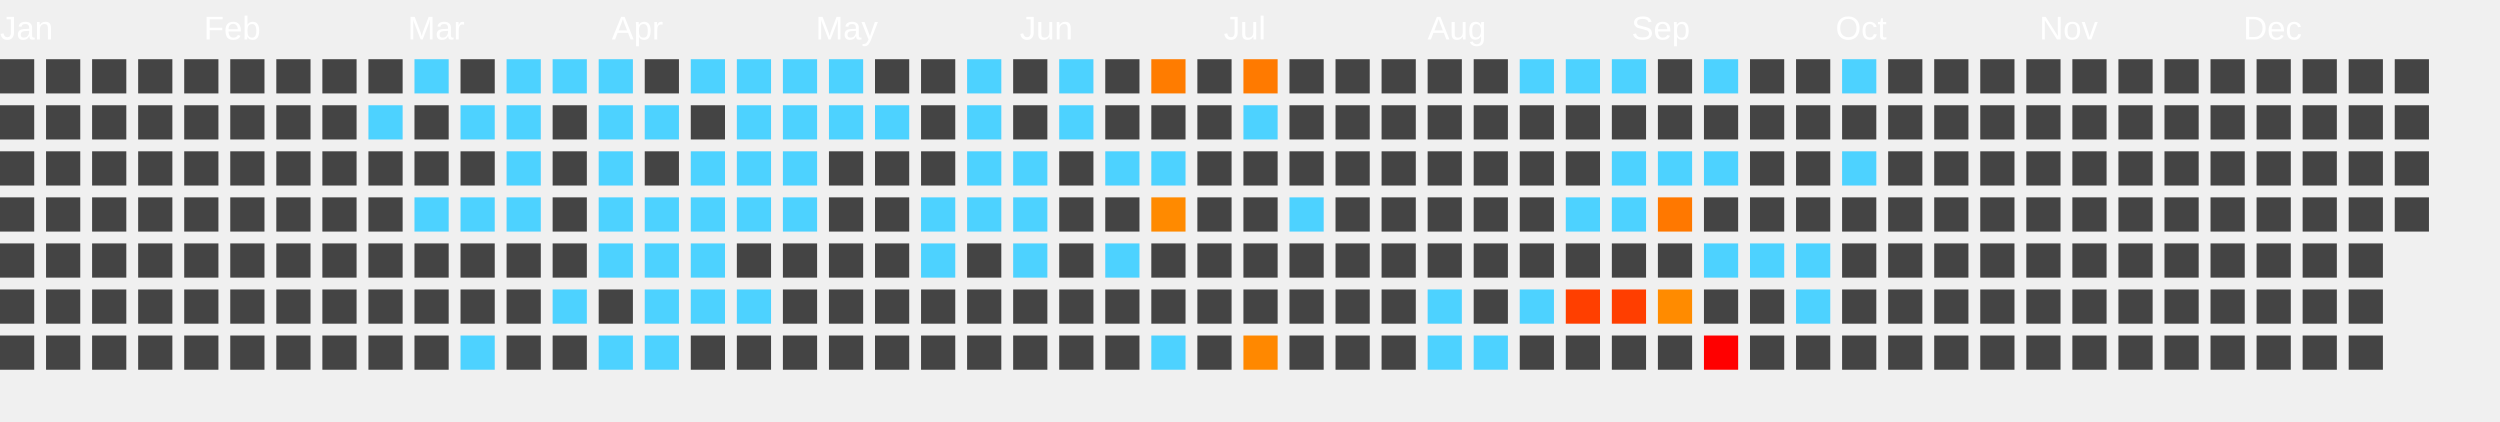
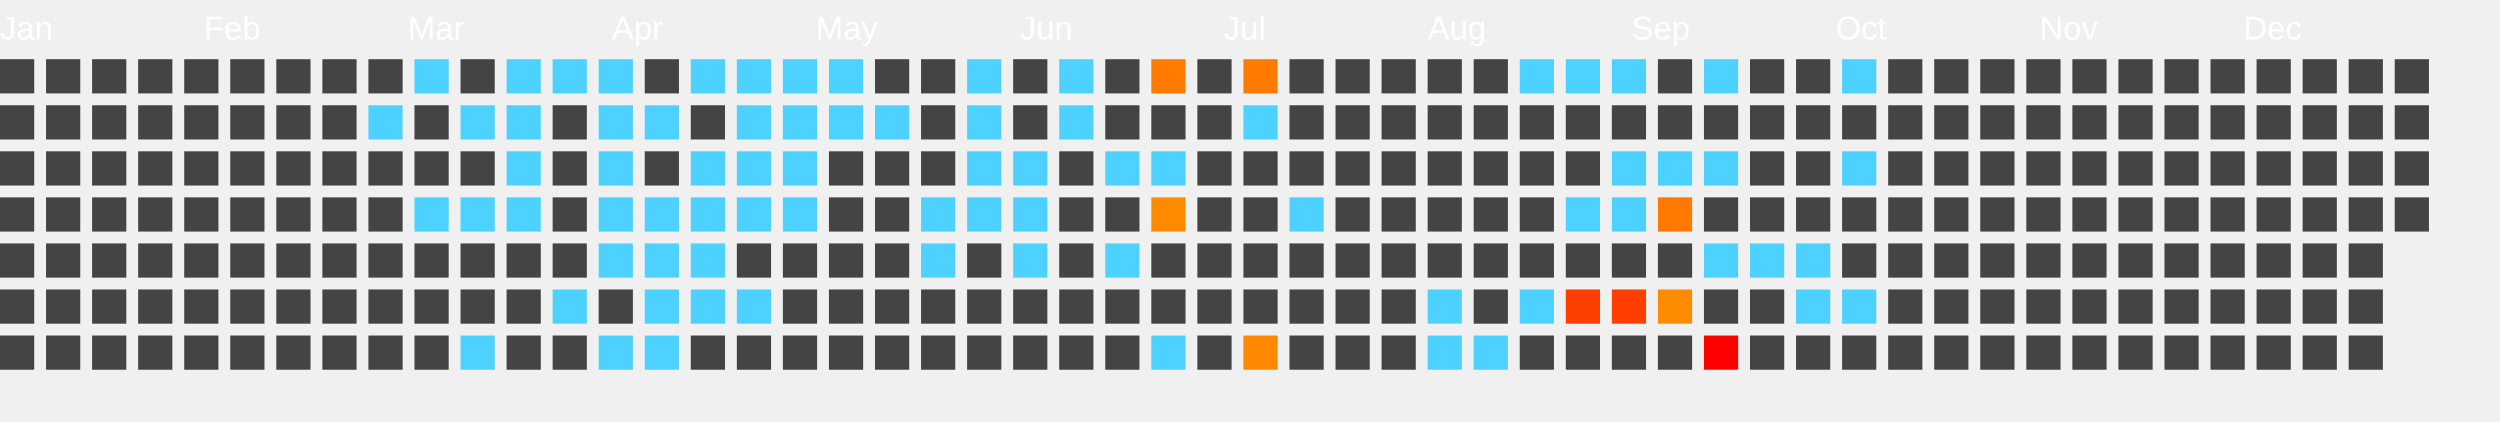
<svg xmlns="http://www.w3.org/2000/svg" baseProfile="full" height="32mm" version="1.1" viewBox="0,0,190,32" width="190mm">
  <defs />
  <rect fill="none" height="32" width="190" x="0" y="0" />
  <text fill="#FFFFFF" style="font-size:2.5px; font-family:Arial" x="0.0" y="3.0">Jan</text>
  <text fill="#FFFFFF" style="font-size:2.5px; font-family:Arial" x="15.5" y="3.0">Feb</text>
  <text fill="#FFFFFF" style="font-size:2.5px; font-family:Arial" x="31.0" y="3.0">Mar</text>
  <text fill="#FFFFFF" style="font-size:2.5px; font-family:Arial" x="46.5" y="3.0">Apr</text>
  <text fill="#FFFFFF" style="font-size:2.5px; font-family:Arial" x="62.0" y="3.0">May</text>
  <text fill="#FFFFFF" style="font-size:2.5px; font-family:Arial" x="77.5" y="3.0">Jun</text>
  <text fill="#FFFFFF" style="font-size:2.5px; font-family:Arial" x="93.0" y="3.0">Jul</text>
  <text fill="#FFFFFF" style="font-size:2.5px; font-family:Arial" x="108.5" y="3.0">Aug</text>
  <text fill="#FFFFFF" style="font-size:2.5px; font-family:Arial" x="124.0" y="3.0">Sep</text>
  <text fill="#FFFFFF" style="font-size:2.5px; font-family:Arial" x="139.5" y="3.0">Oct</text>
  <text fill="#FFFFFF" style="font-size:2.5px; font-family:Arial" x="155.0" y="3.0">Nov</text>
  <text fill="#FFFFFF" style="font-size:2.5px; font-family:Arial" x="170.5" y="3.0">Dec</text>
  <rect fill="#444444" height="2.6" width="2.6" x="0.0" y="4.5" />
  <rect fill="#444444" height="2.6" width="2.6" x="0.0" y="8.0" />
  <rect fill="#444444" height="2.6" width="2.6" x="0.0" y="11.5" />
  <rect fill="#444444" height="2.6" width="2.6" x="0.0" y="15.0" />
  <rect fill="#444444" height="2.6" width="2.6" x="0.0" y="18.5" />
  <rect fill="#444444" height="2.6" width="2.6" x="0.0" y="22.0" />
  <rect fill="#444444" height="2.6" width="2.6" x="0.0" y="25.5" />
  <rect fill="#444444" height="2.6" width="2.6" x="3.5" y="4.5" />
  <rect fill="#444444" height="2.6" width="2.6" x="3.5" y="8.0" />
  <rect fill="#444444" height="2.6" width="2.6" x="3.5" y="11.5" />
  <rect fill="#444444" height="2.6" width="2.6" x="3.5" y="15.0" />
  <rect fill="#444444" height="2.6" width="2.6" x="3.5" y="18.5" />
  <rect fill="#444444" height="2.6" width="2.6" x="3.5" y="22.0" />
  <rect fill="#444444" height="2.6" width="2.6" x="3.5" y="25.5" />
  <rect fill="#444444" height="2.6" width="2.6" x="7.0" y="4.5" />
  <rect fill="#444444" height="2.6" width="2.6" x="7.0" y="8.0" />
  <rect fill="#444444" height="2.6" width="2.6" x="7.0" y="11.5" />
  <rect fill="#444444" height="2.6" width="2.6" x="7.0" y="15.0" />
  <rect fill="#444444" height="2.6" width="2.6" x="7.0" y="18.5" />
  <rect fill="#444444" height="2.6" width="2.6" x="7.0" y="22.0" />
  <rect fill="#444444" height="2.6" width="2.6" x="7.0" y="25.5" />
  <rect fill="#444444" height="2.6" width="2.6" x="10.5" y="4.5" />
  <rect fill="#444444" height="2.6" width="2.6" x="10.5" y="8.0" />
  <rect fill="#444444" height="2.6" width="2.6" x="10.5" y="11.5" />
  <rect fill="#444444" height="2.6" width="2.6" x="10.5" y="15.0" />
  <rect fill="#444444" height="2.6" width="2.6" x="10.5" y="18.5" />
  <rect fill="#444444" height="2.6" width="2.6" x="10.5" y="22.0" />
  <rect fill="#444444" height="2.6" width="2.6" x="10.5" y="25.5" />
  <rect fill="#444444" height="2.6" width="2.6" x="14.0" y="4.5" />
  <rect fill="#444444" height="2.6" width="2.6" x="14.0" y="8.0" />
  <rect fill="#444444" height="2.6" width="2.6" x="14.0" y="11.5" />
  <rect fill="#444444" height="2.6" width="2.6" x="14.0" y="15.0" />
  <rect fill="#444444" height="2.6" width="2.6" x="14.0" y="18.5" />
  <rect fill="#444444" height="2.6" width="2.6" x="14.0" y="22.0" />
  <rect fill="#444444" height="2.6" width="2.6" x="14.0" y="25.5" />
  <rect fill="#444444" height="2.6" width="2.6" x="17.5" y="4.5" />
  <rect fill="#444444" height="2.6" width="2.6" x="17.5" y="8.0" />
  <rect fill="#444444" height="2.6" width="2.6" x="17.5" y="11.5" />
  <rect fill="#444444" height="2.6" width="2.6" x="17.5" y="15.0" />
  <rect fill="#444444" height="2.6" width="2.6" x="17.5" y="18.5" />
  <rect fill="#444444" height="2.6" width="2.6" x="17.5" y="22.0" />
  <rect fill="#444444" height="2.6" width="2.6" x="17.5" y="25.5" />
  <rect fill="#444444" height="2.6" width="2.6" x="21.0" y="4.5" />
  <rect fill="#444444" height="2.6" width="2.6" x="21.0" y="8.0" />
  <rect fill="#444444" height="2.6" width="2.6" x="21.0" y="11.5" />
  <rect fill="#444444" height="2.6" width="2.6" x="21.0" y="15.0" />
  <rect fill="#444444" height="2.6" width="2.6" x="21.0" y="18.5" />
  <rect fill="#444444" height="2.6" width="2.6" x="21.0" y="22.0" />
  <rect fill="#444444" height="2.6" width="2.6" x="21.0" y="25.5" />
  <rect fill="#444444" height="2.6" width="2.6" x="24.5" y="4.5" />
  <rect fill="#444444" height="2.6" width="2.6" x="24.5" y="8.0" />
  <rect fill="#444444" height="2.6" width="2.6" x="24.5" y="11.5" />
  <rect fill="#444444" height="2.6" width="2.6" x="24.5" y="15.0" />
  <rect fill="#444444" height="2.6" width="2.6" x="24.5" y="18.5" />
  <rect fill="#444444" height="2.6" width="2.6" x="24.5" y="22.0" />
  <rect fill="#444444" height="2.6" width="2.6" x="24.5" y="25.5" />
  <rect fill="#444444" height="2.6" width="2.6" x="28.0" y="4.5" />
  <rect fill="#4dd2ff" height="2.6" width="2.6" x="28.0" y="8.0" />
  <rect fill="#444444" height="2.6" width="2.6" x="28.0" y="11.5" />
  <rect fill="#444444" height="2.6" width="2.6" x="28.0" y="15.0" />
  <rect fill="#444444" height="2.6" width="2.6" x="28.0" y="18.5" />
  <rect fill="#444444" height="2.6" width="2.6" x="28.0" y="22.0" />
  <rect fill="#444444" height="2.6" width="2.6" x="28.0" y="25.5" />
  <rect fill="#4dd2ff" height="2.6" width="2.6" x="31.5" y="4.5" />
  <rect fill="#444444" height="2.6" width="2.6" x="31.5" y="8.0" />
  <rect fill="#444444" height="2.6" width="2.6" x="31.5" y="11.5" />
  <rect fill="#4dd2ff" height="2.6" width="2.6" x="31.5" y="15.0" />
  <rect fill="#444444" height="2.6" width="2.6" x="31.5" y="18.5" />
  <rect fill="#444444" height="2.6" width="2.6" x="31.5" y="22.0" />
  <rect fill="#444444" height="2.6" width="2.6" x="31.5" y="25.5" />
  <rect fill="#444444" height="2.6" width="2.6" x="35.0" y="4.5" />
  <rect fill="#4dd2ff" height="2.6" width="2.6" x="35.0" y="8.0" />
  <rect fill="#444444" height="2.6" width="2.6" x="35.0" y="11.5" />
  <rect fill="#4dd2ff" height="2.6" width="2.6" x="35.0" y="15.0" />
  <rect fill="#444444" height="2.6" width="2.6" x="35.0" y="18.5" />
  <rect fill="#444444" height="2.6" width="2.6" x="35.0" y="22.0" />
  <rect fill="#4dd2ff" height="2.6" width="2.6" x="35.0" y="25.5" />
  <rect fill="#4dd2ff" height="2.6" width="2.6" x="38.5" y="4.5" />
  <rect fill="#4dd2ff" height="2.6" width="2.6" x="38.5" y="8.0" />
  <rect fill="#4dd2ff" height="2.6" width="2.6" x="38.5" y="11.5" />
  <rect fill="#4dd2ff" height="2.6" width="2.6" x="38.5" y="15.0" />
  <rect fill="#444444" height="2.6" width="2.6" x="38.5" y="18.5" />
  <rect fill="#444444" height="2.6" width="2.6" x="38.5" y="22.0" />
  <rect fill="#444444" height="2.6" width="2.6" x="38.5" y="25.5" />
  <rect fill="#4dd2ff" height="2.6" width="2.6" x="42.0" y="4.5" />
  <rect fill="#444444" height="2.6" width="2.6" x="42.0" y="8.0" />
  <rect fill="#444444" height="2.6" width="2.6" x="42.0" y="11.5" />
  <rect fill="#444444" height="2.6" width="2.6" x="42.0" y="15.0" />
  <rect fill="#444444" height="2.6" width="2.6" x="42.0" y="18.5" />
  <rect fill="#4dd2ff" height="2.6" width="2.6" x="42.0" y="22.0" />
  <rect fill="#444444" height="2.6" width="2.6" x="42.0" y="25.5" />
  <rect fill="#4dd2ff" height="2.6" width="2.6" x="45.5" y="4.5" />
  <rect fill="#4dd2ff" height="2.6" width="2.6" x="45.5" y="8.0" />
  <rect fill="#4dd2ff" height="2.6" width="2.6" x="45.5" y="11.5" />
  <rect fill="#4dd2ff" height="2.6" width="2.6" x="45.5" y="15.0" />
  <rect fill="#4dd2ff" height="2.6" width="2.6" x="45.5" y="18.5" />
  <rect fill="#444444" height="2.6" width="2.6" x="45.5" y="22.0" />
  <rect fill="#4dd2ff" height="2.6" width="2.6" x="45.5" y="25.5" />
  <rect fill="#444444" height="2.6" width="2.6" x="49.0" y="4.5" />
  <rect fill="#4dd2ff" height="2.6" width="2.6" x="49.0" y="8.0" />
  <rect fill="#444444" height="2.6" width="2.6" x="49.0" y="11.5" />
  <rect fill="#4dd2ff" height="2.6" width="2.6" x="49.0" y="15.0" />
  <rect fill="#4dd2ff" height="2.6" width="2.6" x="49.0" y="18.5" />
  <rect fill="#4dd2ff" height="2.6" width="2.6" x="49.0" y="22.0" />
  <rect fill="#4dd2ff" height="2.6" width="2.6" x="49.0" y="25.5" />
  <rect fill="#4dd2ff" height="2.6" width="2.6" x="52.5" y="4.5" />
  <rect fill="#444444" height="2.6" width="2.6" x="52.5" y="8.0" />
  <rect fill="#4dd2ff" height="2.6" width="2.6" x="52.5" y="11.5" />
  <rect fill="#4dd2ff" height="2.6" width="2.6" x="52.5" y="15.0" />
  <rect fill="#4dd2ff" height="2.6" width="2.6" x="52.5" y="18.5" />
  <rect fill="#4dd2ff" height="2.6" width="2.6" x="52.5" y="22.0" />
  <rect fill="#444444" height="2.6" width="2.6" x="52.5" y="25.5" />
  <rect fill="#4dd2ff" height="2.6" width="2.6" x="56.0" y="4.5" />
  <rect fill="#4dd2ff" height="2.6" width="2.6" x="56.0" y="8.0" />
  <rect fill="#4dd2ff" height="2.6" width="2.6" x="56.0" y="11.5" />
  <rect fill="#4dd2ff" height="2.6" width="2.6" x="56.0" y="15.0" />
  <rect fill="#444444" height="2.6" width="2.6" x="56.0" y="18.5" />
  <rect fill="#4dd2ff" height="2.6" width="2.6" x="56.0" y="22.0" />
  <rect fill="#444444" height="2.6" width="2.6" x="56.0" y="25.5" />
  <rect fill="#4dd2ff" height="2.6" width="2.6" x="59.5" y="4.5" />
  <rect fill="#4dd2ff" height="2.6" width="2.6" x="59.5" y="8.0" />
  <rect fill="#4dd2ff" height="2.6" width="2.6" x="59.5" y="11.5" />
  <rect fill="#4dd2ff" height="2.6" width="2.6" x="59.5" y="15.0" />
  <rect fill="#444444" height="2.6" width="2.6" x="59.5" y="18.5" />
  <rect fill="#444444" height="2.6" width="2.6" x="59.5" y="22.0" />
  <rect fill="#444444" height="2.6" width="2.6" x="59.5" y="25.5" />
  <rect fill="#4dd2ff" height="2.6" width="2.6" x="63.0" y="4.5" />
  <rect fill="#4dd2ff" height="2.6" width="2.6" x="63.0" y="8.0" />
  <rect fill="#444444" height="2.6" width="2.6" x="63.0" y="11.5" />
  <rect fill="#444444" height="2.6" width="2.6" x="63.0" y="15.0" />
  <rect fill="#444444" height="2.6" width="2.6" x="63.0" y="18.5" />
  <rect fill="#444444" height="2.6" width="2.6" x="63.0" y="22.0" />
  <rect fill="#444444" height="2.6" width="2.6" x="63.0" y="25.5" />
  <rect fill="#444444" height="2.6" width="2.6" x="66.5" y="4.5" />
  <rect fill="#4dd2ff" height="2.6" width="2.6" x="66.5" y="8.0" />
  <rect fill="#444444" height="2.6" width="2.6" x="66.5" y="11.5" />
  <rect fill="#444444" height="2.6" width="2.6" x="66.5" y="15.0" />
  <rect fill="#444444" height="2.6" width="2.6" x="66.5" y="18.5" />
  <rect fill="#444444" height="2.6" width="2.6" x="66.5" y="22.0" />
  <rect fill="#444444" height="2.6" width="2.6" x="66.5" y="25.5" />
  <rect fill="#444444" height="2.6" width="2.6" x="70.0" y="4.5" />
  <rect fill="#444444" height="2.6" width="2.6" x="70.0" y="8.0" />
  <rect fill="#444444" height="2.6" width="2.6" x="70.0" y="11.5" />
  <rect fill="#4dd2ff" height="2.6" width="2.6" x="70.0" y="15.0" />
  <rect fill="#4dd2ff" height="2.6" width="2.6" x="70.0" y="18.5" />
  <rect fill="#444444" height="2.6" width="2.6" x="70.0" y="22.0" />
  <rect fill="#444444" height="2.6" width="2.6" x="70.0" y="25.5" />
  <rect fill="#4dd2ff" height="2.6" width="2.6" x="73.5" y="4.5" />
  <rect fill="#4dd2ff" height="2.6" width="2.6" x="73.5" y="8.0" />
  <rect fill="#4dd2ff" height="2.6" width="2.6" x="73.5" y="11.5" />
  <rect fill="#4dd2ff" height="2.6" width="2.6" x="73.5" y="15.0" />
  <rect fill="#444444" height="2.6" width="2.6" x="73.5" y="18.5" />
  <rect fill="#444444" height="2.6" width="2.6" x="73.5" y="22.0" />
  <rect fill="#444444" height="2.6" width="2.6" x="73.5" y="25.5" />
  <rect fill="#444444" height="2.6" width="2.6" x="77.0" y="4.5" />
  <rect fill="#444444" height="2.6" width="2.6" x="77.0" y="8.0" />
  <rect fill="#4dd2ff" height="2.6" width="2.6" x="77.0" y="11.5" />
  <rect fill="#4dd2ff" height="2.6" width="2.6" x="77.0" y="15.0" />
  <rect fill="#4dd2ff" height="2.6" width="2.6" x="77.0" y="18.5" />
  <rect fill="#444444" height="2.6" width="2.6" x="77.0" y="22.0" />
  <rect fill="#444444" height="2.6" width="2.6" x="77.0" y="25.5" />
  <rect fill="#4dd2ff" height="2.6" width="2.6" x="80.5" y="4.5" />
  <rect fill="#4dd2ff" height="2.6" width="2.6" x="80.5" y="8.0" />
  <rect fill="#444444" height="2.6" width="2.6" x="80.5" y="11.5" />
  <rect fill="#444444" height="2.6" width="2.6" x="80.5" y="15.0" />
  <rect fill="#444444" height="2.6" width="2.6" x="80.5" y="18.5" />
  <rect fill="#444444" height="2.6" width="2.6" x="80.5" y="22.0" />
  <rect fill="#444444" height="2.6" width="2.6" x="80.5" y="25.5" />
  <rect fill="#444444" height="2.6" width="2.6" x="84.0" y="4.5" />
  <rect fill="#444444" height="2.6" width="2.6" x="84.0" y="8.0" />
  <rect fill="#4dd2ff" height="2.6" width="2.6" x="84.0" y="11.5" />
  <rect fill="#444444" height="2.6" width="2.6" x="84.0" y="15.0" />
  <rect fill="#4dd2ff" height="2.6" width="2.6" x="84.0" y="18.5" />
  <rect fill="#444444" height="2.6" width="2.6" x="84.0" y="22.0" />
  <rect fill="#444444" height="2.6" width="2.6" x="84.0" y="25.5" />
  <rect fill="#ff7c00" height="2.6" width="2.6" x="87.5" y="4.5" />
  <rect fill="#444444" height="2.6" width="2.6" x="87.5" y="8.0" />
  <rect fill="#4dd2ff" height="2.6" width="2.6" x="87.5" y="11.5" />
  <rect fill="#ff8a00" height="2.6" width="2.6" x="87.5" y="15.0" />
  <rect fill="#444444" height="2.6" width="2.6" x="87.5" y="18.5" />
  <rect fill="#444444" height="2.6" width="2.6" x="87.5" y="22.0" />
  <rect fill="#4dd2ff" height="2.6" width="2.6" x="87.5" y="25.5" />
  <rect fill="#444444" height="2.6" width="2.6" x="91.0" y="4.5" />
  <rect fill="#444444" height="2.6" width="2.6" x="91.0" y="8.0" />
  <rect fill="#444444" height="2.6" width="2.6" x="91.0" y="11.5" />
  <rect fill="#444444" height="2.6" width="2.6" x="91.0" y="15.0" />
  <rect fill="#444444" height="2.6" width="2.6" x="91.0" y="18.5" />
  <rect fill="#444444" height="2.6" width="2.6" x="91.0" y="22.0" />
  <rect fill="#444444" height="2.6" width="2.6" x="91.0" y="25.5" />
  <rect fill="#ff7a00" height="2.6" width="2.6" x="94.5" y="4.5" />
  <rect fill="#4dd2ff" height="2.6" width="2.6" x="94.5" y="8.0" />
  <rect fill="#444444" height="2.6" width="2.6" x="94.5" y="11.5" />
  <rect fill="#444444" height="2.6" width="2.6" x="94.5" y="15.0" />
  <rect fill="#444444" height="2.6" width="2.6" x="94.5" y="18.5" />
  <rect fill="#444444" height="2.6" width="2.6" x="94.5" y="22.0" />
  <rect fill="#ff8800" height="2.6" width="2.6" x="94.5" y="25.5" />
  <rect fill="#444444" height="2.6" width="2.6" x="98.0" y="4.5" />
  <rect fill="#444444" height="2.6" width="2.6" x="98.0" y="8.0" />
  <rect fill="#444444" height="2.6" width="2.6" x="98.0" y="11.5" />
  <rect fill="#4dd2ff" height="2.6" width="2.6" x="98.0" y="15.0" />
  <rect fill="#444444" height="2.6" width="2.6" x="98.0" y="18.5" />
  <rect fill="#444444" height="2.6" width="2.6" x="98.0" y="22.0" />
  <rect fill="#444444" height="2.6" width="2.6" x="98.0" y="25.5" />
  <rect fill="#444444" height="2.6" width="2.6" x="101.5" y="4.5" />
  <rect fill="#444444" height="2.6" width="2.6" x="101.5" y="8.0" />
  <rect fill="#444444" height="2.6" width="2.6" x="101.5" y="11.5" />
  <rect fill="#444444" height="2.6" width="2.6" x="101.5" y="15.0" />
  <rect fill="#444444" height="2.6" width="2.6" x="101.5" y="18.5" />
  <rect fill="#444444" height="2.6" width="2.6" x="101.5" y="22.0" />
  <rect fill="#444444" height="2.6" width="2.6" x="101.5" y="25.5" />
  <rect fill="#444444" height="2.6" width="2.6" x="105.0" y="4.5" />
  <rect fill="#444444" height="2.6" width="2.6" x="105.0" y="8.0" />
  <rect fill="#444444" height="2.6" width="2.6" x="105.0" y="11.5" />
  <rect fill="#444444" height="2.6" width="2.6" x="105.0" y="15.0" />
  <rect fill="#444444" height="2.6" width="2.6" x="105.0" y="18.5" />
  <rect fill="#444444" height="2.6" width="2.6" x="105.0" y="22.0" />
  <rect fill="#444444" height="2.6" width="2.6" x="105.0" y="25.5" />
  <rect fill="#444444" height="2.6" width="2.6" x="108.5" y="4.5" />
  <rect fill="#444444" height="2.6" width="2.6" x="108.5" y="8.0" />
  <rect fill="#444444" height="2.6" width="2.6" x="108.5" y="11.5" />
  <rect fill="#444444" height="2.6" width="2.6" x="108.5" y="15.0" />
  <rect fill="#444444" height="2.6" width="2.6" x="108.5" y="18.5" />
  <rect fill="#4dd2ff" height="2.6" width="2.6" x="108.5" y="22.0" />
  <rect fill="#4dd2ff" height="2.6" width="2.6" x="108.5" y="25.5" />
  <rect fill="#444444" height="2.6" width="2.6" x="112.0" y="4.5" />
  <rect fill="#444444" height="2.6" width="2.6" x="112.0" y="8.0" />
  <rect fill="#444444" height="2.6" width="2.6" x="112.0" y="11.5" />
  <rect fill="#444444" height="2.6" width="2.6" x="112.0" y="15.0" />
  <rect fill="#444444" height="2.6" width="2.6" x="112.0" y="18.5" />
  <rect fill="#444444" height="2.6" width="2.6" x="112.0" y="22.0" />
  <rect fill="#4dd2ff" height="2.6" width="2.6" x="112.0" y="25.5" />
  <rect fill="#4dd2ff" height="2.6" width="2.6" x="115.5" y="4.5" />
  <rect fill="#444444" height="2.6" width="2.6" x="115.5" y="8.0" />
  <rect fill="#444444" height="2.6" width="2.6" x="115.5" y="11.5" />
  <rect fill="#444444" height="2.6" width="2.6" x="115.5" y="15.0" />
  <rect fill="#444444" height="2.6" width="2.6" x="115.5" y="18.5" />
  <rect fill="#4dd2ff" height="2.6" width="2.6" x="115.5" y="22.0" />
  <rect fill="#444444" height="2.6" width="2.6" x="115.5" y="25.5" />
  <rect fill="#4dd2ff" height="2.6" width="2.6" x="119.0" y="4.5" />
  <rect fill="#444444" height="2.6" width="2.6" x="119.0" y="8.0" />
  <rect fill="#444444" height="2.6" width="2.6" x="119.0" y="11.5" />
  <rect fill="#4dd2ff" height="2.6" width="2.6" x="119.0" y="15.0" />
  <rect fill="#444444" height="2.6" width="2.6" x="119.0" y="18.5" />
  <rect fill="#ff3f00" height="2.6" width="2.6" x="119.0" y="22.0" />
  <rect fill="#444444" height="2.6" width="2.6" x="119.0" y="25.5" />
  <rect fill="#4dd2ff" height="2.6" width="2.6" x="122.5" y="4.5" />
  <rect fill="#444444" height="2.6" width="2.6" x="122.5" y="8.0" />
  <rect fill="#4dd2ff" height="2.6" width="2.6" x="122.5" y="11.5" />
  <rect fill="#4dd2ff" height="2.6" width="2.6" x="122.5" y="15.0" />
  <rect fill="#444444" height="2.6" width="2.6" x="122.5" y="18.5" />
  <rect fill="#ff3e00" height="2.6" width="2.6" x="122.5" y="22.0" />
  <rect fill="#444444" height="2.6" width="2.6" x="122.5" y="25.5" />
  <rect fill="#444444" height="2.6" width="2.6" x="126.0" y="4.5" />
  <rect fill="#444444" height="2.6" width="2.6" x="126.0" y="8.0" />
  <rect fill="#4dd2ff" height="2.6" width="2.6" x="126.0" y="11.5" />
  <rect fill="#ff7800" height="2.6" width="2.6" x="126.0" y="15.0" />
  <rect fill="#444444" height="2.6" width="2.6" x="126.0" y="18.5" />
  <rect fill="#ff8b00" height="2.6" width="2.6" x="126.0" y="22.0" />
  <rect fill="#444444" height="2.6" width="2.6" x="126.0" y="25.5" />
  <rect fill="#4dd2ff" height="2.6" width="2.6" x="129.5" y="4.5" />
  <rect fill="#444444" height="2.6" width="2.6" x="129.5" y="8.0" />
  <rect fill="#4dd2ff" height="2.6" width="2.6" x="129.5" y="11.5" />
  <rect fill="#444444" height="2.6" width="2.6" x="129.5" y="15.0" />
  <rect fill="#4dd2ff" height="2.6" width="2.6" x="129.5" y="18.5" />
  <rect fill="#444444" height="2.6" width="2.6" x="129.5" y="22.0" />
  <rect fill="red" height="2.6" width="2.6" x="129.5" y="25.5" />
  <rect fill="#444444" height="2.6" width="2.6" x="133.0" y="4.5" />
  <rect fill="#444444" height="2.6" width="2.6" x="133.0" y="8.0" />
  <rect fill="#444444" height="2.6" width="2.6" x="133.0" y="11.5" />
  <rect fill="#444444" height="2.6" width="2.6" x="133.0" y="15.0" />
  <rect fill="#4dd2ff" height="2.6" width="2.6" x="133.0" y="18.5" />
  <rect fill="#444444" height="2.6" width="2.6" x="133.0" y="22.0" />
  <rect fill="#444444" height="2.6" width="2.6" x="133.0" y="25.5" />
  <rect fill="#444444" height="2.6" width="2.6" x="136.5" y="4.5" />
  <rect fill="#444444" height="2.6" width="2.6" x="136.5" y="8.0" />
  <rect fill="#444444" height="2.6" width="2.6" x="136.5" y="11.5" />
  <rect fill="#444444" height="2.6" width="2.6" x="136.5" y="15.0" />
  <rect fill="#4dd2ff" height="2.6" width="2.6" x="136.5" y="18.5" />
  <rect fill="#4dd2ff" height="2.6" width="2.6" x="136.5" y="22.0" />
  <rect fill="#444444" height="2.6" width="2.6" x="136.5" y="25.5" />
  <rect fill="#4dd2ff" height="2.6" width="2.6" x="140.0" y="4.5" />
  <rect fill="#444444" height="2.6" width="2.6" x="140.0" y="8.0" />
  <rect fill="#4dd2ff" height="2.6" width="2.6" x="140.0" y="11.5" />
  <rect fill="#444444" height="2.6" width="2.6" x="140.0" y="15.0" />
  <rect fill="#444444" height="2.6" width="2.6" x="140.0" y="18.5" />
-   <rect fill="#444444" height="2.6" width="2.6" x="140.0" y="22.0" />
+   <rect fill="#4dd2ff" height="2.6" width="2.6" x="140.0" y="22.0" />
  <rect fill="#444444" height="2.6" width="2.6" x="140.0" y="25.5" />
  <rect fill="#444444" height="2.6" width="2.6" x="143.5" y="4.5" />
  <rect fill="#444444" height="2.6" width="2.6" x="143.5" y="8.0" />
  <rect fill="#444444" height="2.6" width="2.6" x="143.5" y="11.5" />
  <rect fill="#444444" height="2.6" width="2.6" x="143.5" y="15.0" />
  <rect fill="#444444" height="2.6" width="2.6" x="143.5" y="18.5" />
  <rect fill="#444444" height="2.6" width="2.6" x="143.5" y="22.0" />
  <rect fill="#444444" height="2.6" width="2.6" x="143.5" y="25.5" />
  <rect fill="#444444" height="2.6" width="2.6" x="147.0" y="4.5" />
  <rect fill="#444444" height="2.6" width="2.6" x="147.0" y="8.0" />
  <rect fill="#444444" height="2.6" width="2.6" x="147.0" y="11.5" />
  <rect fill="#444444" height="2.6" width="2.6" x="147.0" y="15.0" />
  <rect fill="#444444" height="2.6" width="2.6" x="147.0" y="18.5" />
  <rect fill="#444444" height="2.6" width="2.6" x="147.0" y="22.0" />
  <rect fill="#444444" height="2.6" width="2.6" x="147.0" y="25.5" />
  <rect fill="#444444" height="2.6" width="2.6" x="150.5" y="4.5" />
  <rect fill="#444444" height="2.6" width="2.6" x="150.5" y="8.0" />
  <rect fill="#444444" height="2.6" width="2.6" x="150.5" y="11.5" />
  <rect fill="#444444" height="2.6" width="2.6" x="150.5" y="15.0" />
  <rect fill="#444444" height="2.6" width="2.6" x="150.5" y="18.5" />
  <rect fill="#444444" height="2.6" width="2.6" x="150.5" y="22.0" />
  <rect fill="#444444" height="2.6" width="2.6" x="150.5" y="25.5" />
  <rect fill="#444444" height="2.6" width="2.6" x="154.0" y="4.5" />
  <rect fill="#444444" height="2.6" width="2.6" x="154.0" y="8.0" />
  <rect fill="#444444" height="2.6" width="2.6" x="154.0" y="11.5" />
  <rect fill="#444444" height="2.6" width="2.6" x="154.0" y="15.0" />
  <rect fill="#444444" height="2.6" width="2.6" x="154.0" y="18.5" />
  <rect fill="#444444" height="2.6" width="2.6" x="154.0" y="22.0" />
  <rect fill="#444444" height="2.6" width="2.6" x="154.0" y="25.5" />
  <rect fill="#444444" height="2.6" width="2.6" x="157.5" y="4.5" />
  <rect fill="#444444" height="2.6" width="2.6" x="157.5" y="8.0" />
  <rect fill="#444444" height="2.6" width="2.6" x="157.5" y="11.5" />
  <rect fill="#444444" height="2.6" width="2.6" x="157.5" y="15.0" />
  <rect fill="#444444" height="2.6" width="2.6" x="157.5" y="18.5" />
  <rect fill="#444444" height="2.6" width="2.6" x="157.5" y="22.0" />
  <rect fill="#444444" height="2.6" width="2.6" x="157.5" y="25.5" />
  <rect fill="#444444" height="2.6" width="2.6" x="161.0" y="4.5" />
  <rect fill="#444444" height="2.6" width="2.6" x="161.0" y="8.0" />
  <rect fill="#444444" height="2.6" width="2.6" x="161.0" y="11.5" />
  <rect fill="#444444" height="2.6" width="2.6" x="161.0" y="15.0" />
  <rect fill="#444444" height="2.6" width="2.6" x="161.0" y="18.5" />
  <rect fill="#444444" height="2.6" width="2.6" x="161.0" y="22.0" />
  <rect fill="#444444" height="2.6" width="2.6" x="161.0" y="25.5" />
  <rect fill="#444444" height="2.6" width="2.6" x="164.5" y="4.5" />
  <rect fill="#444444" height="2.6" width="2.6" x="164.5" y="8.0" />
  <rect fill="#444444" height="2.6" width="2.6" x="164.5" y="11.5" />
  <rect fill="#444444" height="2.6" width="2.6" x="164.5" y="15.0" />
  <rect fill="#444444" height="2.6" width="2.6" x="164.5" y="18.5" />
  <rect fill="#444444" height="2.6" width="2.6" x="164.5" y="22.0" />
  <rect fill="#444444" height="2.6" width="2.6" x="164.5" y="25.5" />
  <rect fill="#444444" height="2.6" width="2.6" x="168.0" y="4.5" />
  <rect fill="#444444" height="2.6" width="2.6" x="168.0" y="8.0" />
  <rect fill="#444444" height="2.6" width="2.6" x="168.0" y="11.5" />
  <rect fill="#444444" height="2.6" width="2.6" x="168.0" y="15.0" />
  <rect fill="#444444" height="2.6" width="2.6" x="168.0" y="18.5" />
  <rect fill="#444444" height="2.6" width="2.6" x="168.0" y="22.0" />
  <rect fill="#444444" height="2.6" width="2.6" x="168.0" y="25.5" />
  <rect fill="#444444" height="2.6" width="2.6" x="171.5" y="4.5" />
  <rect fill="#444444" height="2.6" width="2.6" x="171.5" y="8.0" />
  <rect fill="#444444" height="2.6" width="2.6" x="171.5" y="11.5" />
  <rect fill="#444444" height="2.6" width="2.6" x="171.5" y="15.0" />
  <rect fill="#444444" height="2.6" width="2.6" x="171.5" y="18.5" />
  <rect fill="#444444" height="2.6" width="2.6" x="171.5" y="22.0" />
  <rect fill="#444444" height="2.6" width="2.6" x="171.5" y="25.5" />
  <rect fill="#444444" height="2.6" width="2.6" x="175.0" y="4.5" />
  <rect fill="#444444" height="2.6" width="2.6" x="175.0" y="8.0" />
  <rect fill="#444444" height="2.6" width="2.6" x="175.0" y="11.5" />
  <rect fill="#444444" height="2.6" width="2.6" x="175.0" y="15.0" />
  <rect fill="#444444" height="2.6" width="2.6" x="175.0" y="18.5" />
  <rect fill="#444444" height="2.6" width="2.6" x="175.0" y="22.0" />
  <rect fill="#444444" height="2.6" width="2.6" x="175.0" y="25.5" />
  <rect fill="#444444" height="2.6" width="2.6" x="178.5" y="4.5" />
  <rect fill="#444444" height="2.6" width="2.6" x="178.5" y="8.0" />
  <rect fill="#444444" height="2.6" width="2.6" x="178.5" y="11.5" />
  <rect fill="#444444" height="2.6" width="2.6" x="178.5" y="15.0" />
  <rect fill="#444444" height="2.6" width="2.6" x="178.5" y="18.5" />
  <rect fill="#444444" height="2.6" width="2.6" x="178.5" y="22.0" />
  <rect fill="#444444" height="2.6" width="2.6" x="178.5" y="25.5" />
  <rect fill="#444444" height="2.6" width="2.6" x="182.0" y="4.5" />
  <rect fill="#444444" height="2.6" width="2.6" x="182.0" y="8.0" />
  <rect fill="#444444" height="2.6" width="2.6" x="182.0" y="11.5" />
  <rect fill="#444444" height="2.6" width="2.6" x="182.0" y="15.0" />
</svg>
